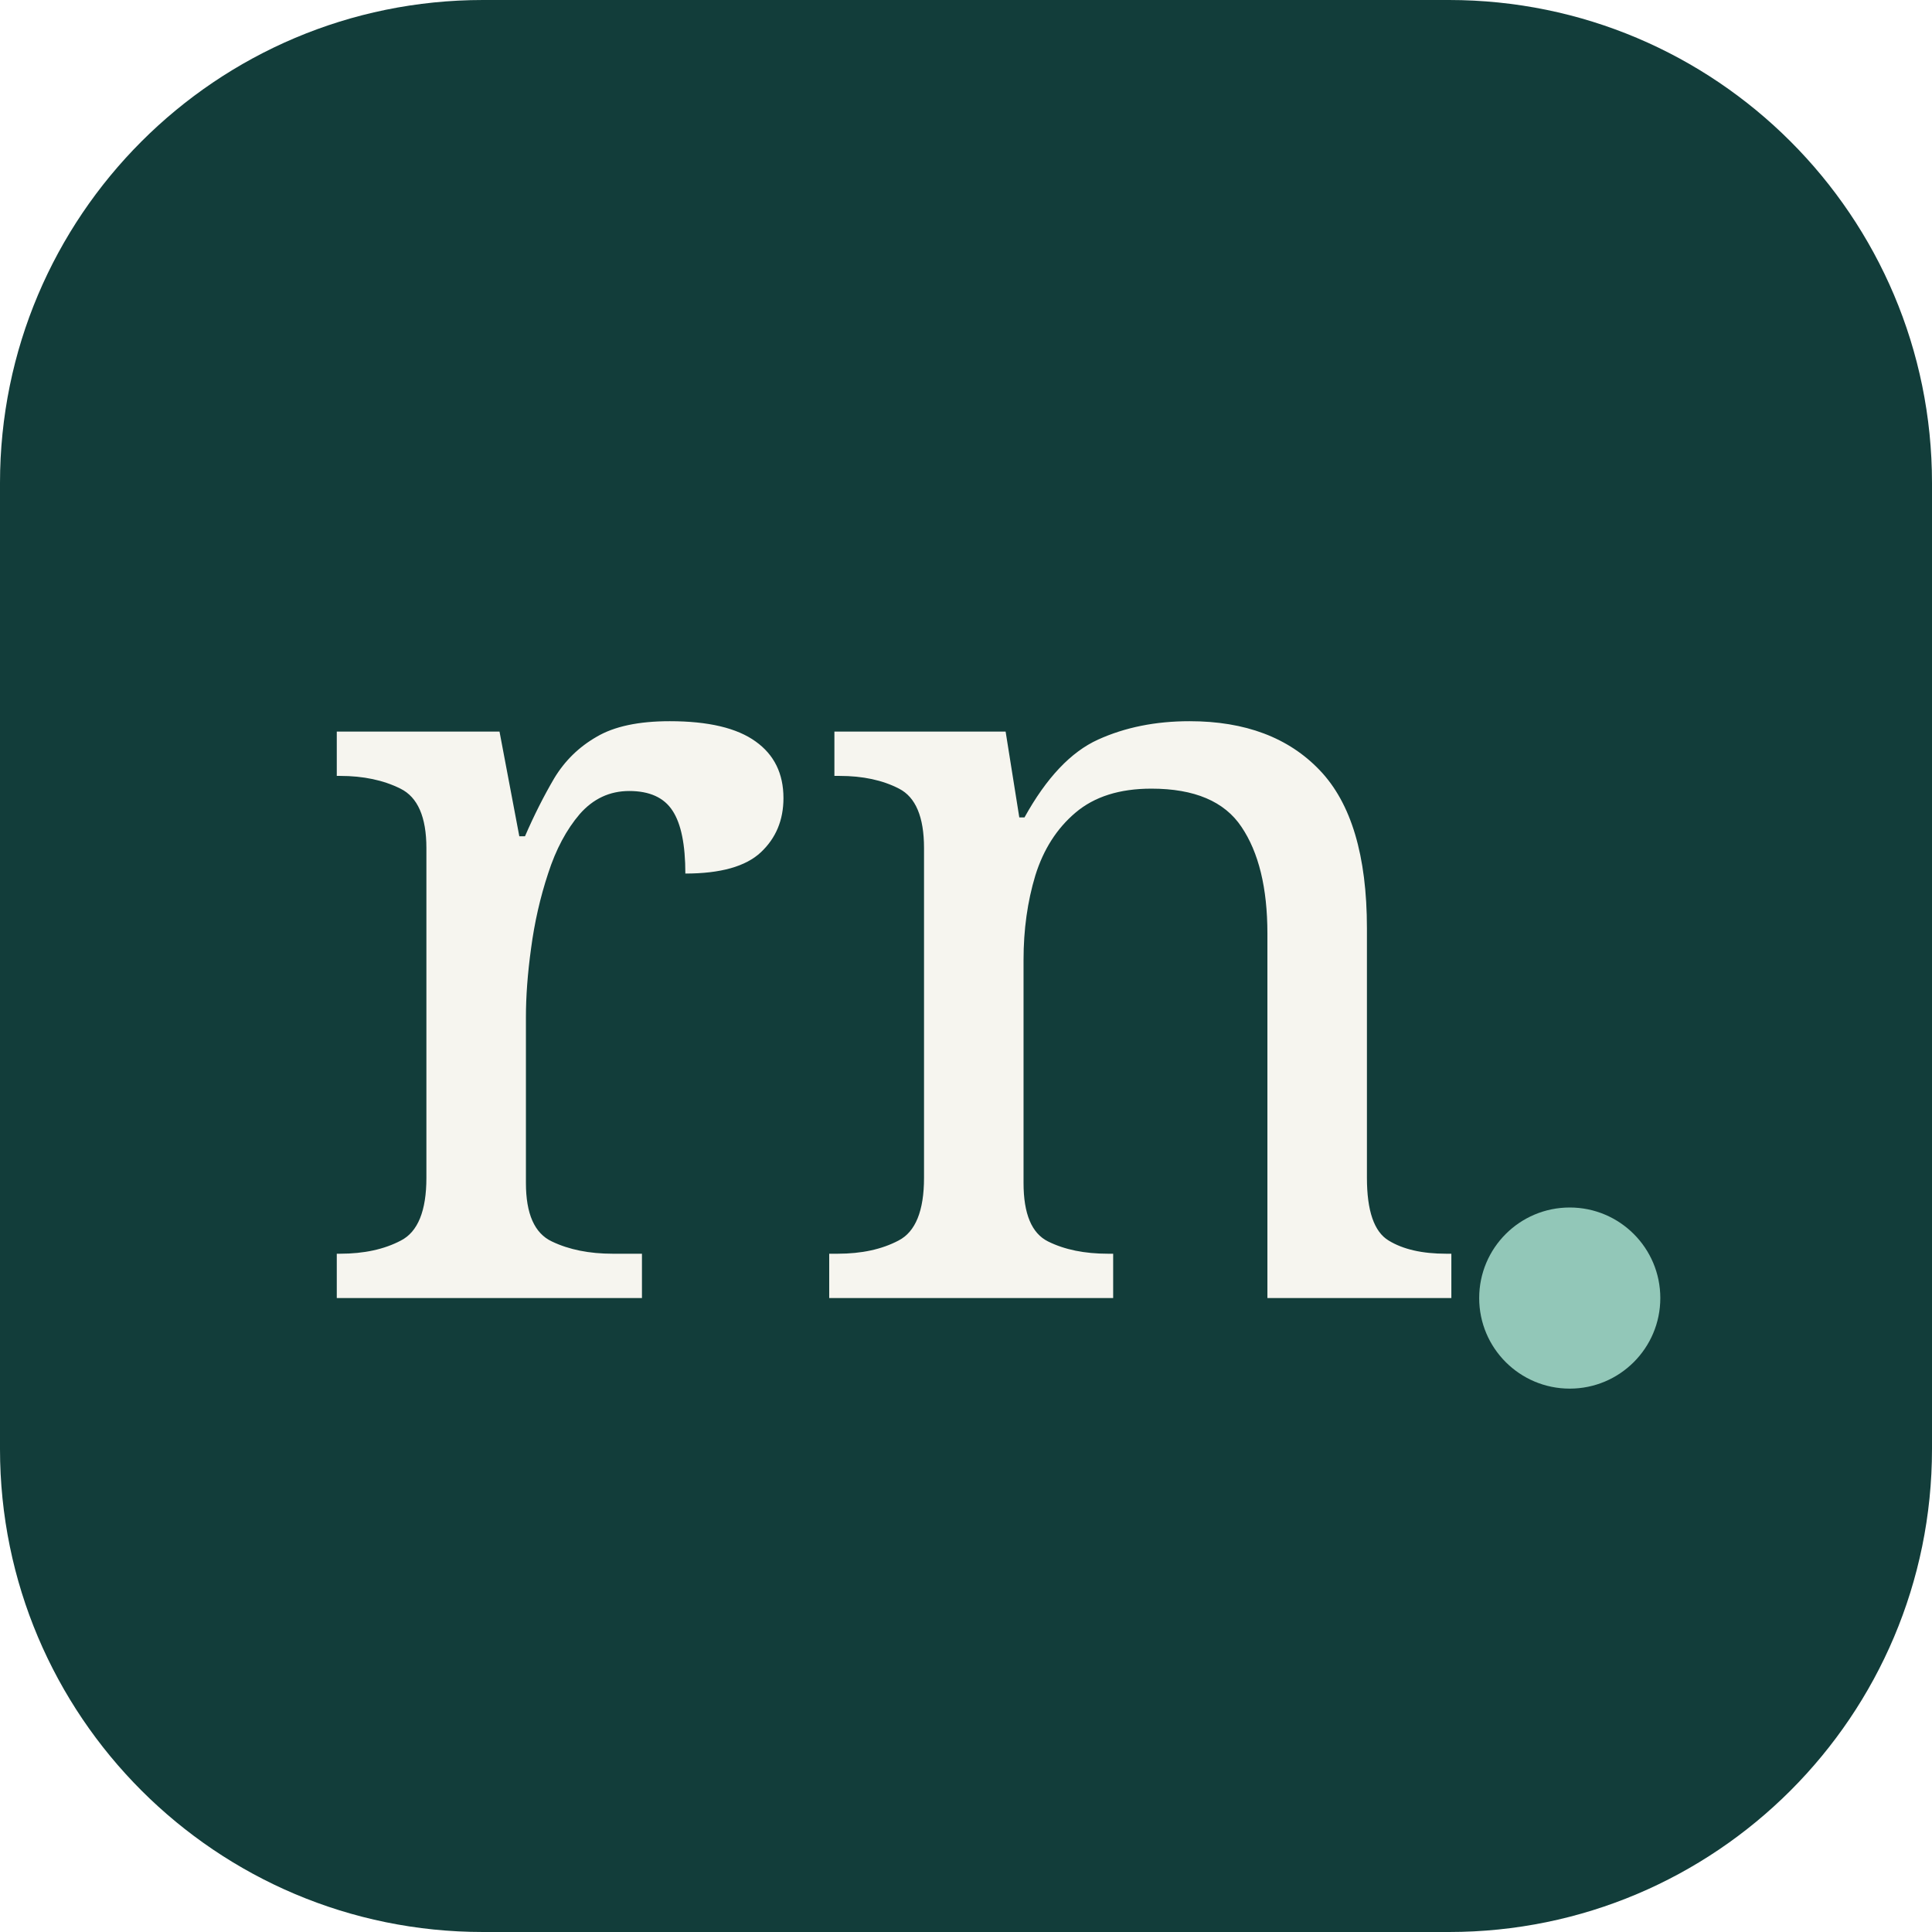
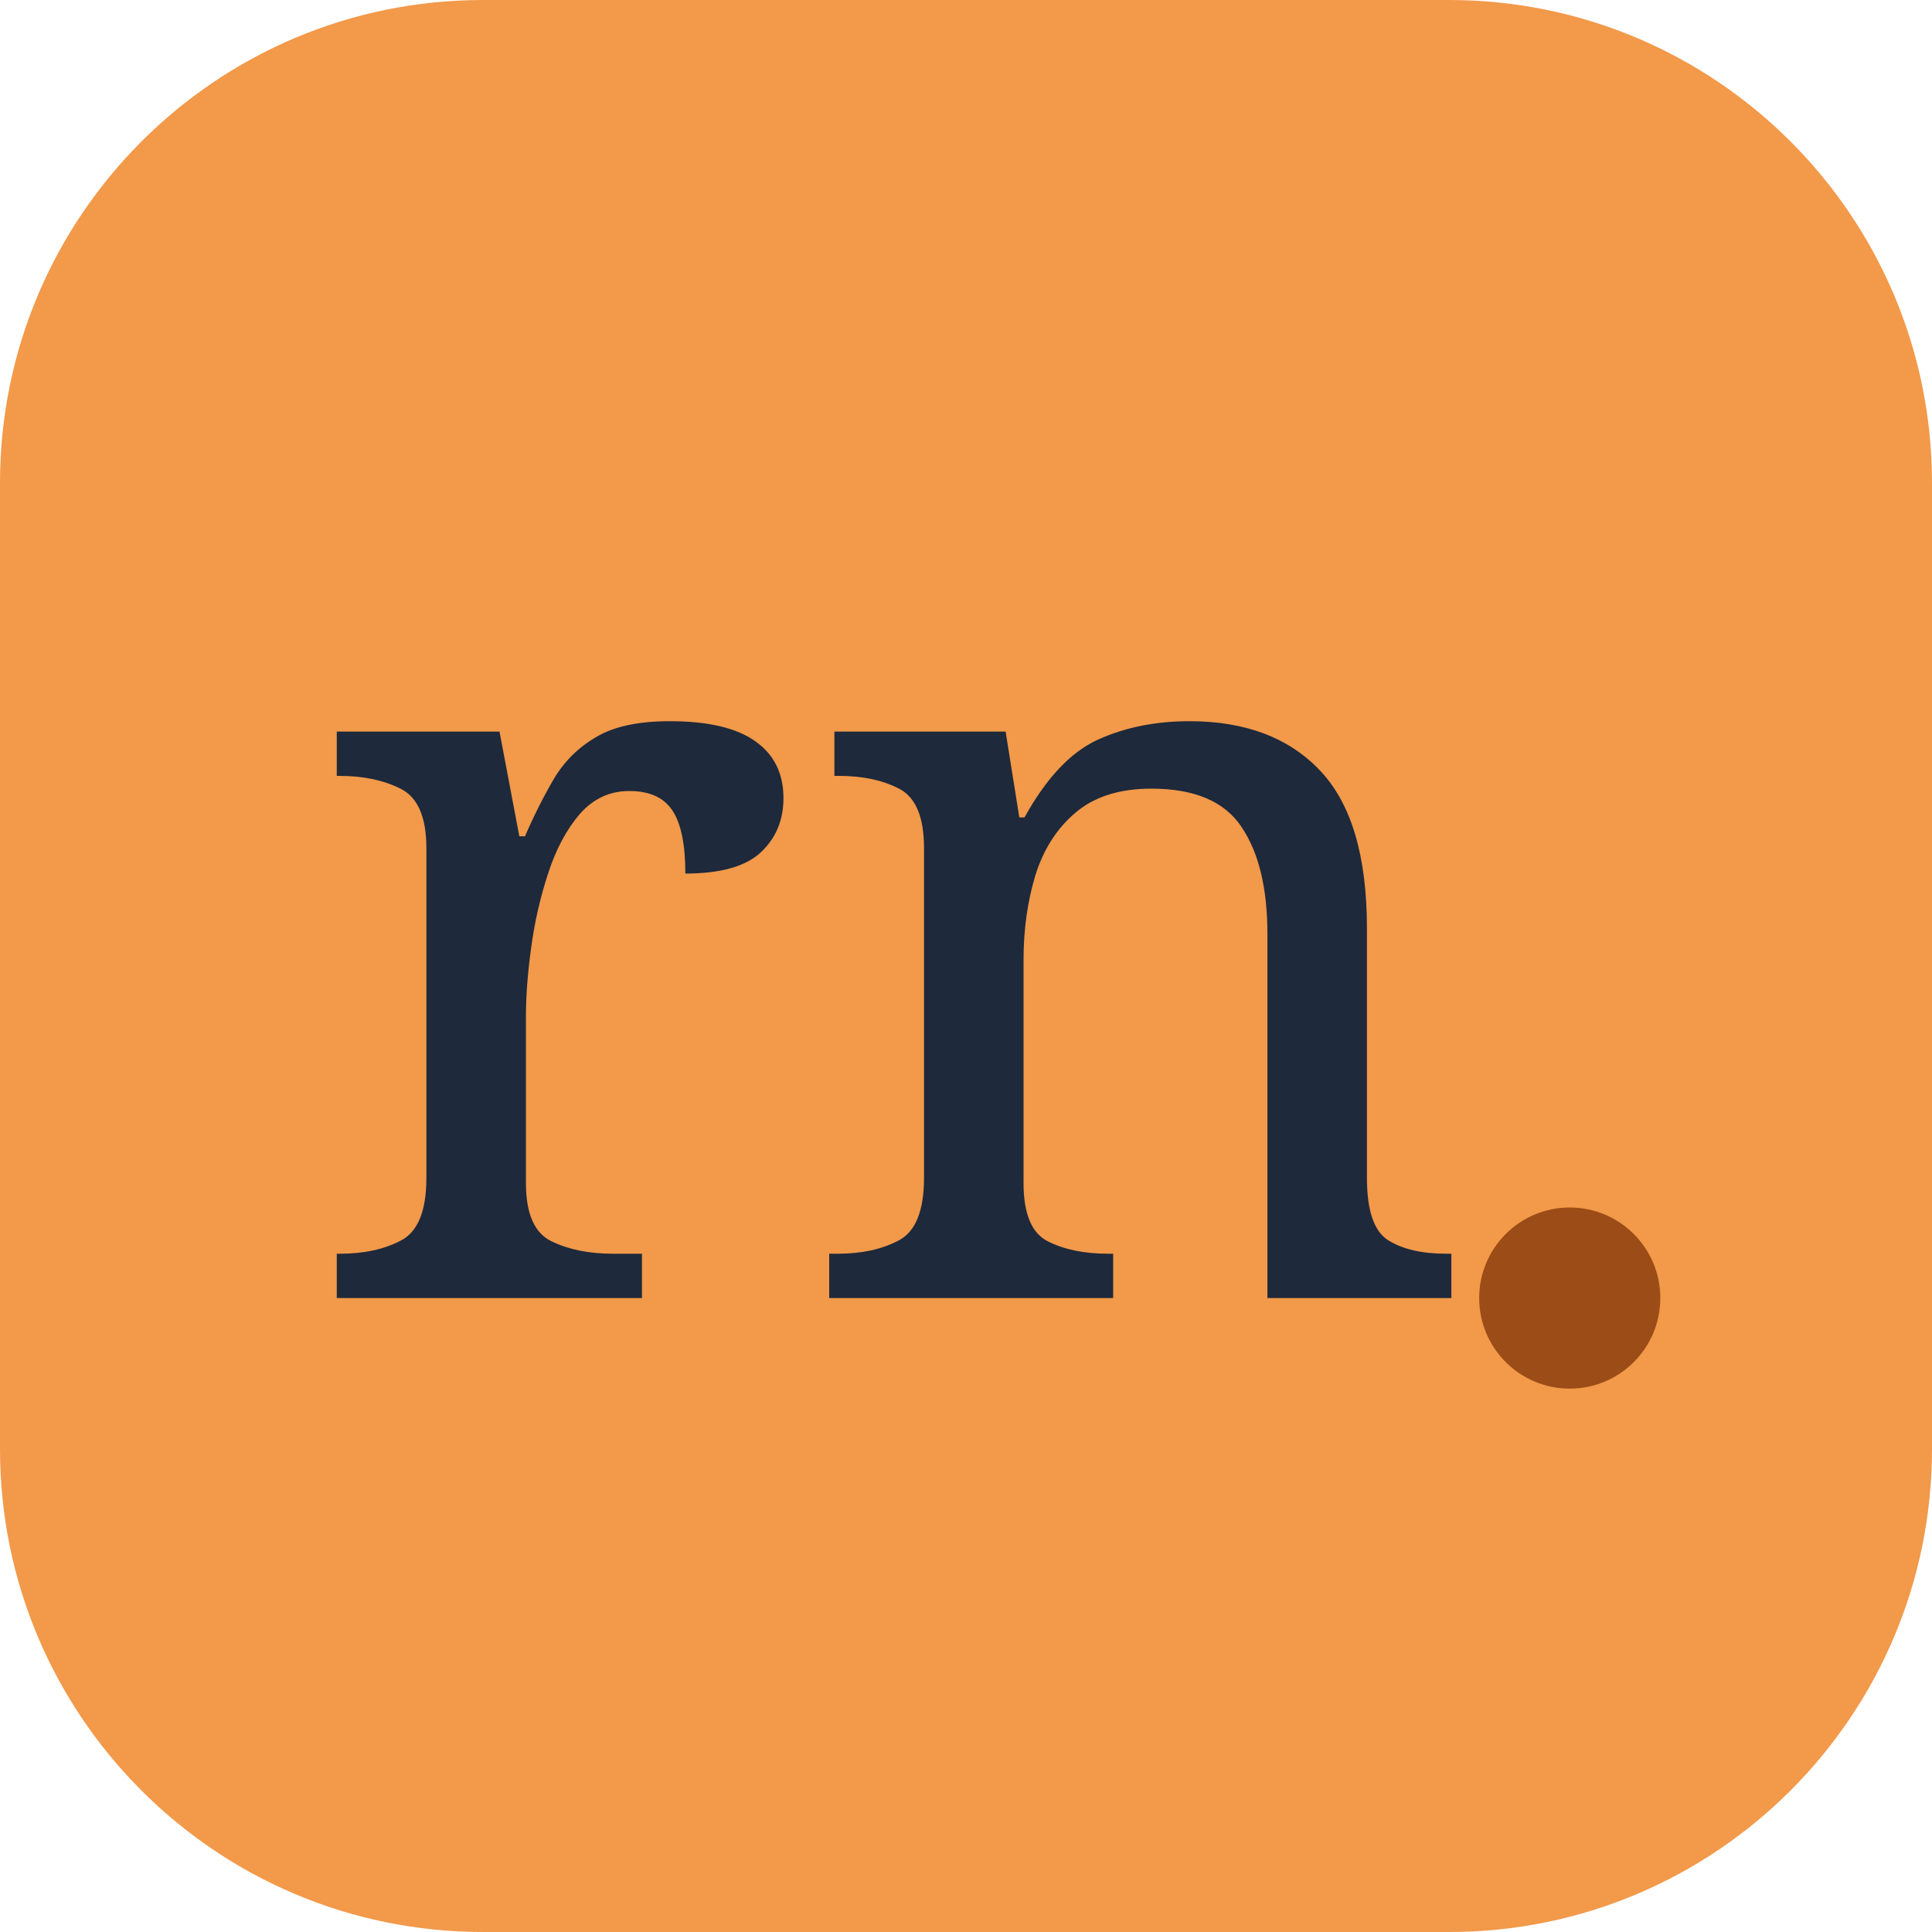
<svg xmlns="http://www.w3.org/2000/svg" viewBox="0 0 64 64">
-   <rect width="64" height="64" rx="16" fill="#123d3a" />
-   <text x="10" y="43" font-family="Georgia,serif" font-size="35" fill="#f6f5ef">rn</text>
-   <circle cx="52" cy="43" r="3" fill="#92c7b8" />
+   <rect width="64" height="64" rx="16" fill="#f2994a" />
+   <text x="10" y="43" font-family="Georgia,serif" font-size="35" fill="#1e293b">rn</text>
+   <circle cx="52" cy="43" r="3" fill="#9c4c16" />
</svg>
